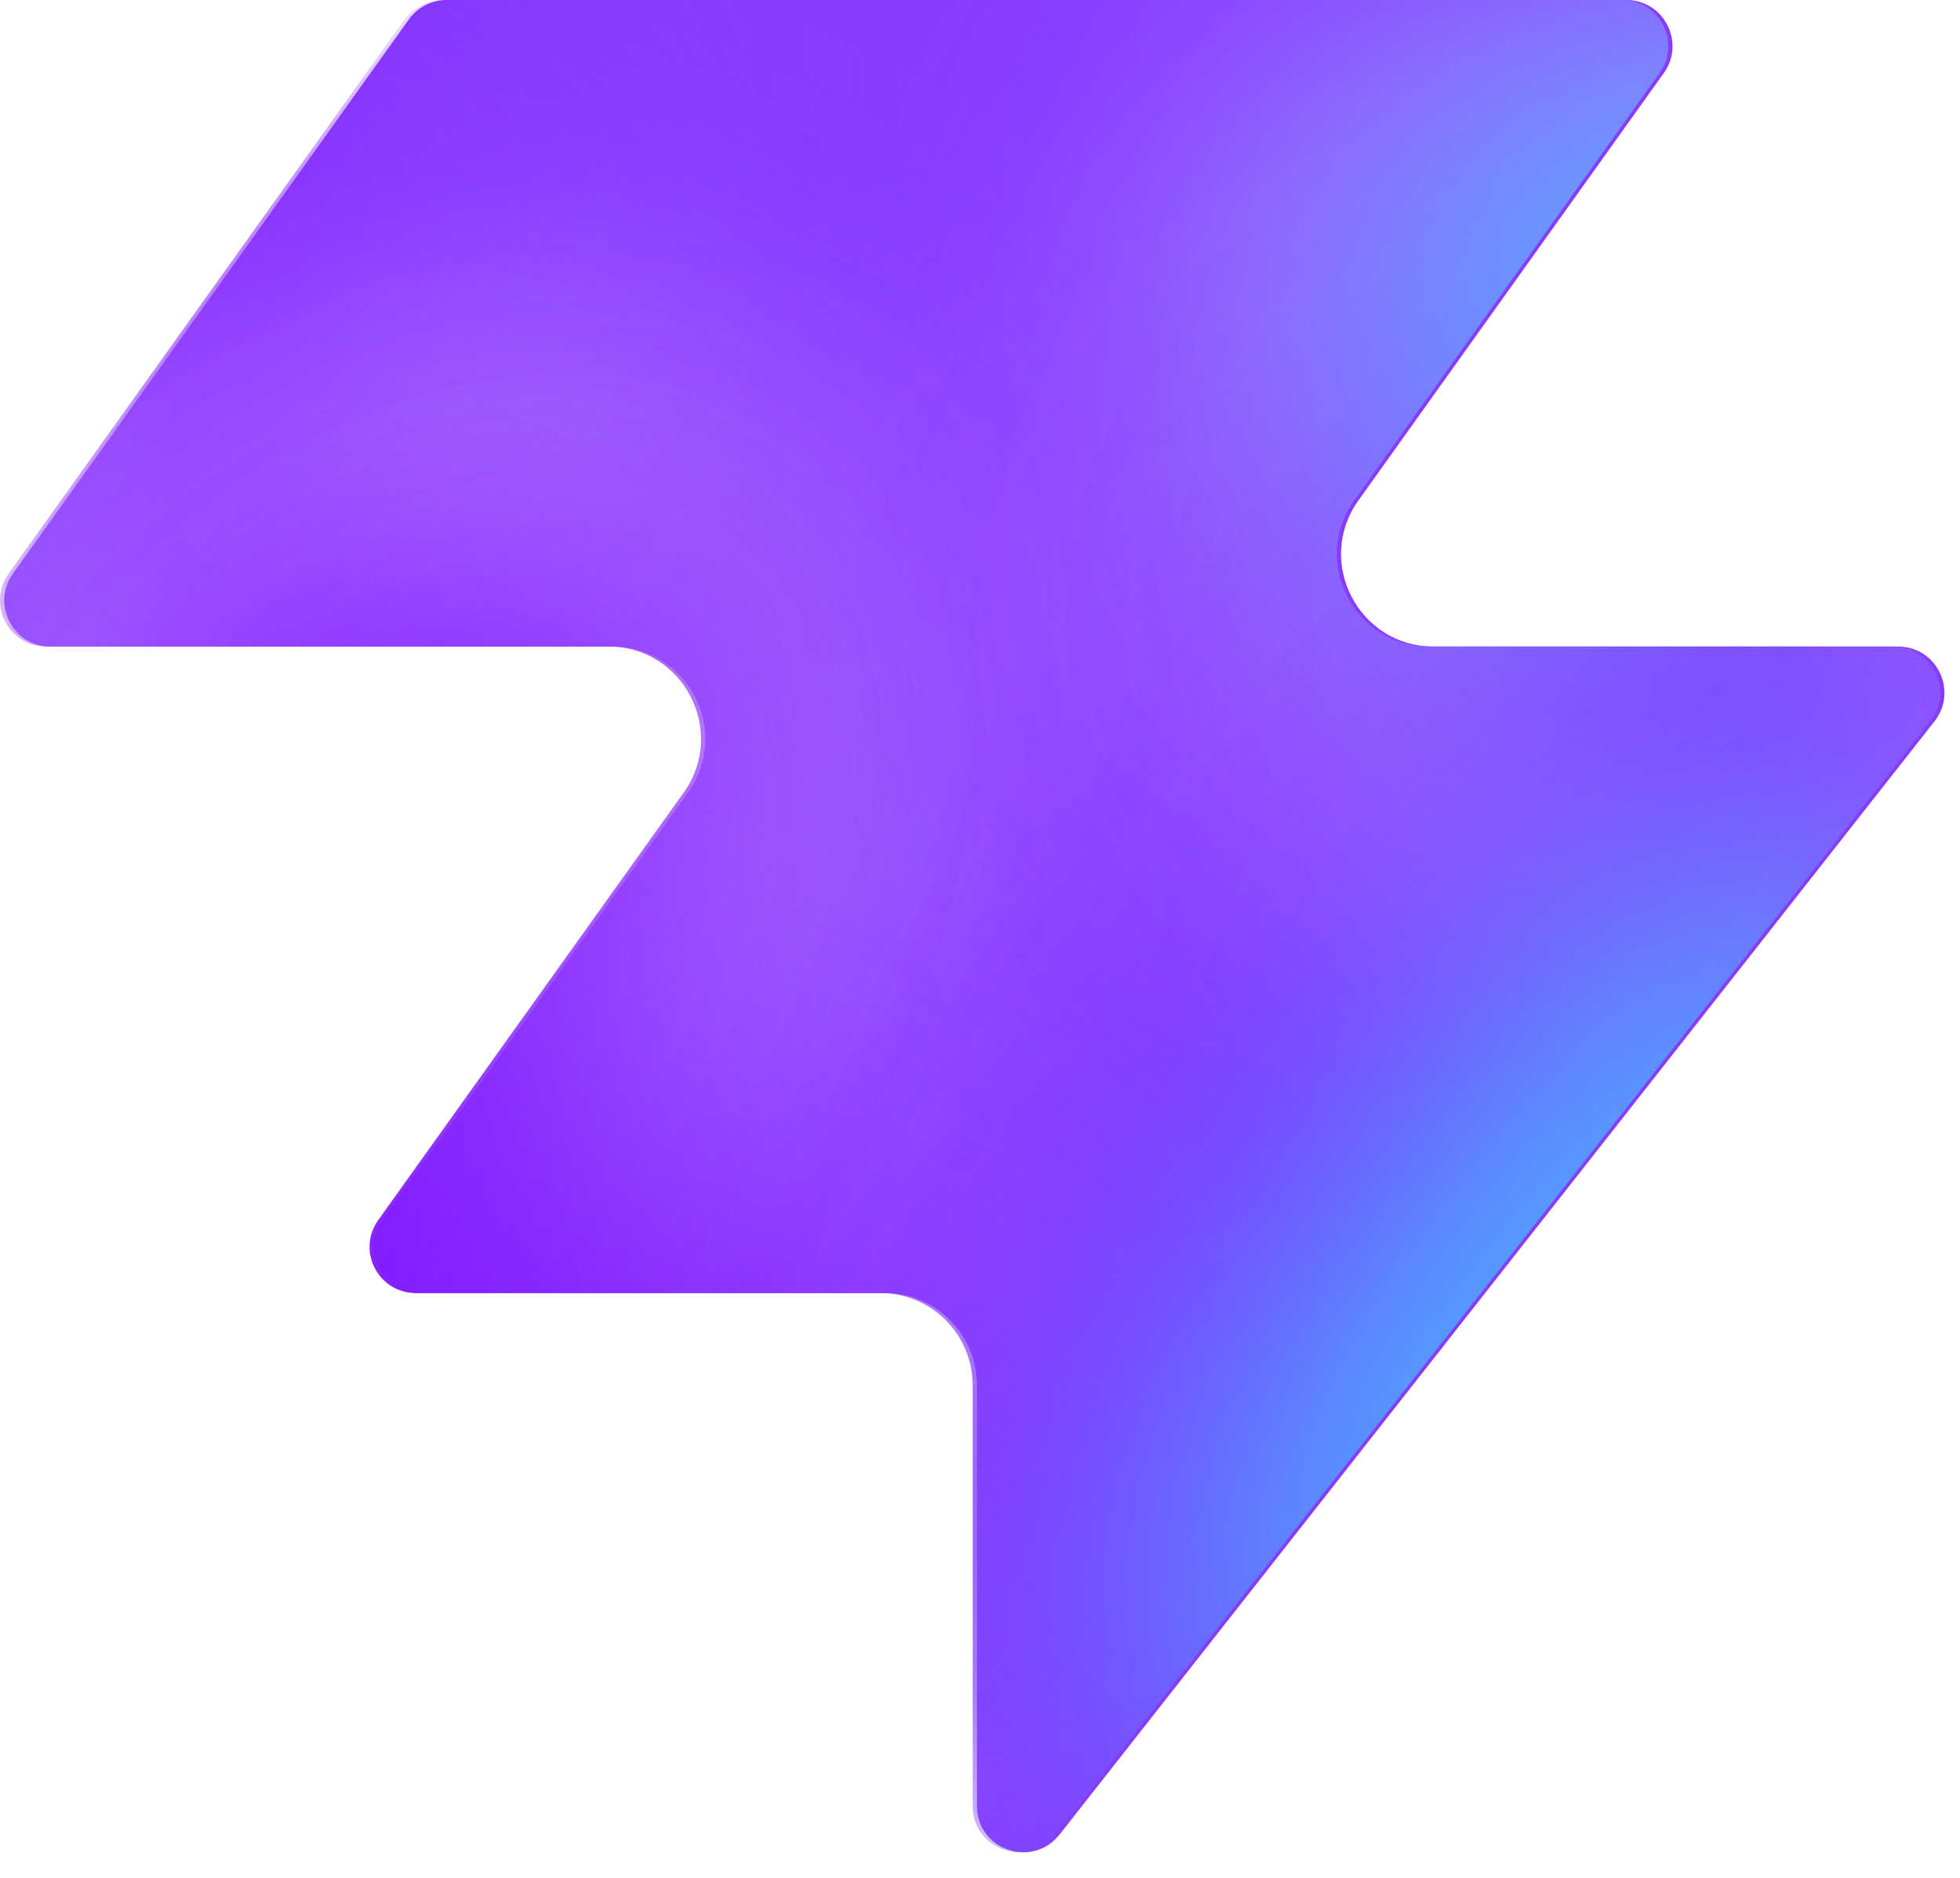
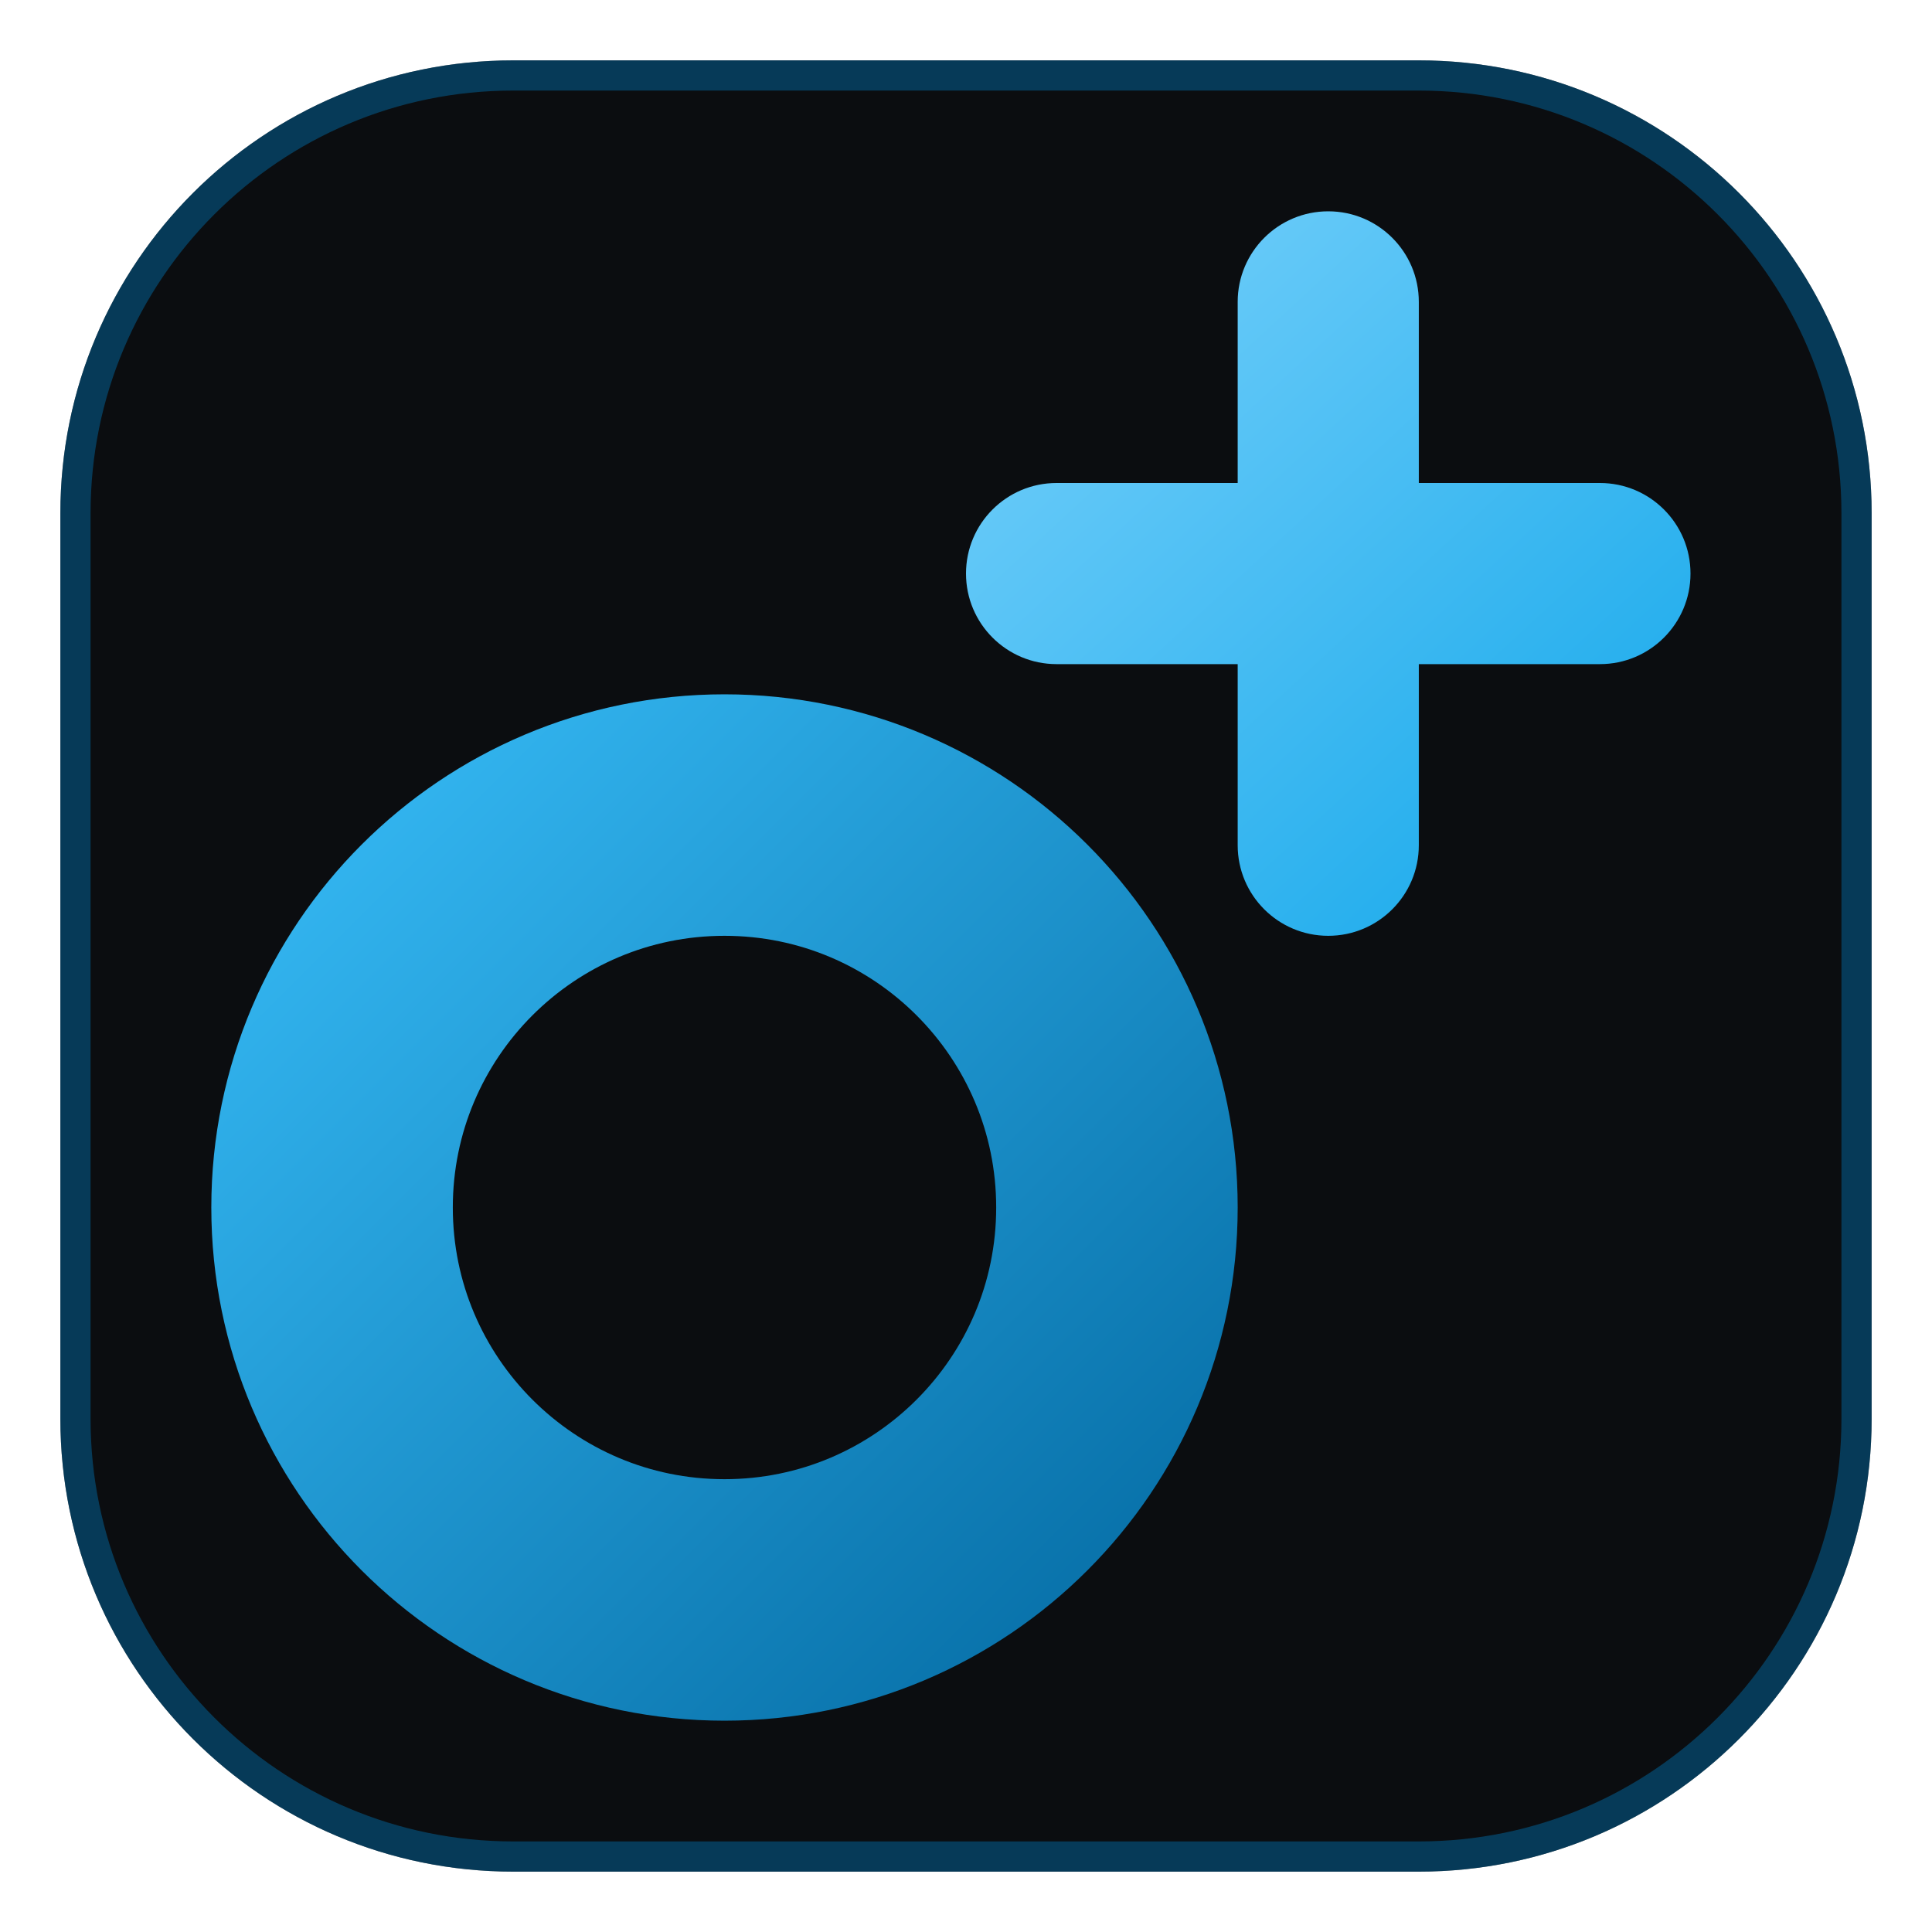
- <svg xmlns="http://www.w3.org/2000/svg" width="48" height="46" fill="none" viewBox="0 0 48 46">
-   <path fill="#863bff" d="M25.946 44.938c-.664.845-2.021.375-2.021-.698V33.937a2.26 2.26 0 0 0-2.262-2.262H10.287c-.92 0-1.456-1.04-.92-1.788l7.48-10.471c1.07-1.497 0-3.578-1.842-3.578H1.237c-.92 0-1.456-1.04-.92-1.788L10.013.474c.214-.297.556-.474.92-.474h28.894c.92 0 1.456 1.04.92 1.788l-7.48 10.471c-1.07 1.498 0 3.579 1.842 3.579h11.377c.943 0 1.473 1.088.89 1.83L25.947 44.94z" style="fill:#863bff;fill:color(display-p3 .525 .23 1);fill-opacity:1" />
-   <mask id="a" width="48" height="46" x="0" y="0" maskUnits="userSpaceOnUse" style="mask-type:alpha">
-     <path fill="#000" d="M25.842 44.938c-.664.844-2.021.375-2.021-.698V33.937a2.26 2.26 0 0 0-2.262-2.262H10.183c-.92 0-1.456-1.04-.92-1.788l7.48-10.471c1.07-1.498 0-3.579-1.842-3.579H1.133c-.92 0-1.456-1.04-.92-1.787L9.91.473c.214-.297.556-.474.92-.474h28.894c.92 0 1.456 1.04.92 1.788l-7.48 10.471c-1.07 1.498 0 3.578 1.842 3.578h11.377c.943 0 1.473 1.088.89 1.832L25.843 44.94z" style="fill:#000;fill-opacity:1" />
-   </mask>
-   <g mask="url(#a)">
-     <g filter="url(#b)">
-       <ellipse cx="5.508" cy="14.704" fill="#ede6ff" rx="5.508" ry="14.704" style="fill:#ede6ff;fill:color(display-p3 .927 .903 1);fill-opacity:1" transform="matrix(.00324 1 1 -.00324 -4.47 31.516)" />
-     </g>
-     <g filter="url(#c)">
-       <ellipse cx="10.399" cy="29.851" fill="#ede6ff" rx="10.399" ry="29.851" style="fill:#ede6ff;fill:color(display-p3 .927 .903 1);fill-opacity:1" transform="matrix(.00324 1 1 -.00324 -39.328 7.883)" />
-     </g>
-     <g filter="url(#d)">
-       <ellipse cx="5.508" cy="30.487" fill="#7e14ff" rx="5.508" ry="30.487" style="fill:#7e14ff;fill:color(display-p3 .492 .077 1);fill-opacity:1" transform="rotate(89.814 -25.913 -14.639)scale(1 -1)" />
-     </g>
-     <g filter="url(#e)">
-       <ellipse cx="5.508" cy="30.599" fill="#7e14ff" rx="5.508" ry="30.599" style="fill:#7e14ff;fill:color(display-p3 .492 .077 1);fill-opacity:1" transform="rotate(89.814 -32.644 -3.334)scale(1 -1)" />
-     </g>
-     <g filter="url(#f)">
-       <ellipse cx="5.508" cy="30.599" fill="#7e14ff" rx="5.508" ry="30.599" style="fill:#7e14ff;fill:color(display-p3 .492 .077 1);fill-opacity:1" transform="matrix(.00324 1 1 -.00324 -34.34 30.47)" />
-     </g>
-     <g filter="url(#g)">
-       <ellipse cx="14.072" cy="22.078" fill="#ede6ff" rx="14.072" ry="22.078" style="fill:#ede6ff;fill:color(display-p3 .927 .903 1);fill-opacity:1" transform="rotate(93.35 24.506 48.493)scale(-1 1)" />
-     </g>
-     <g filter="url(#h)">
-       <ellipse cx="3.47" cy="21.501" fill="#7e14ff" rx="3.47" ry="21.501" style="fill:#7e14ff;fill:color(display-p3 .492 .077 1);fill-opacity:1" transform="rotate(89.009 28.708 47.59)scale(-1 1)" />
-     </g>
-     <g filter="url(#i)">
-       <ellipse cx="3.47" cy="21.501" fill="#7e14ff" rx="3.47" ry="21.501" style="fill:#7e14ff;fill:color(display-p3 .492 .077 1);fill-opacity:1" transform="rotate(89.009 28.708 47.59)scale(-1 1)" />
-     </g>
-     <g filter="url(#j)">
-       <ellipse cx=".387" cy="8.972" fill="#7e14ff" rx="4.407" ry="29.108" style="fill:#7e14ff;fill:color(display-p3 .492 .077 1);fill-opacity:1" transform="rotate(39.51 .387 8.972)" />
-     </g>
-     <g filter="url(#k)">
-       <ellipse cx="47.523" cy="-6.092" fill="#7e14ff" rx="4.407" ry="29.108" style="fill:#7e14ff;fill:color(display-p3 .492 .077 1);fill-opacity:1" transform="rotate(37.892 47.523 -6.092)" />
-     </g>
-     <g filter="url(#l)">
-       <ellipse cx="41.412" cy="6.333" fill="#47bfff" rx="5.971" ry="9.665" style="fill:#47bfff;fill:color(display-p3 .28 .748 1);fill-opacity:1" transform="rotate(37.892 41.412 6.333)" />
-     </g>
-     <g filter="url(#m)">
-       <ellipse cx="-1.879" cy="38.332" fill="#7e14ff" rx="4.407" ry="29.108" style="fill:#7e14ff;fill:color(display-p3 .492 .077 1);fill-opacity:1" transform="rotate(37.892 -1.88 38.332)" />
-     </g>
-     <g filter="url(#n)">
-       <ellipse cx="-1.879" cy="38.332" fill="#7e14ff" rx="4.407" ry="29.108" style="fill:#7e14ff;fill:color(display-p3 .492 .077 1);fill-opacity:1" transform="rotate(37.892 -1.88 38.332)" />
-     </g>
-     <g filter="url(#o)">
-       <ellipse cx="35.651" cy="29.907" fill="#7e14ff" rx="4.407" ry="29.108" style="fill:#7e14ff;fill:color(display-p3 .492 .077 1);fill-opacity:1" transform="rotate(37.892 35.651 29.907)" />
-     </g>
-     <g filter="url(#p)">
-       <ellipse cx="38.418" cy="32.4" fill="#47bfff" rx="5.971" ry="15.297" style="fill:#47bfff;fill:color(display-p3 .28 .748 1);fill-opacity:1" transform="rotate(37.892 38.418 32.4)" />
-     </g>
-   </g>
+ <svg xmlns="http://www.w3.org/2000/svg" viewBox="0 0 64 64">
  <defs>
-     <filter id="b" width="60.045" height="41.654" x="-19.77" y="16.149" color-interpolation-filters="sRGB" filterUnits="userSpaceOnUse">
-       <feFlood flood-opacity="0" result="BackgroundImageFix" />
-       <feBlend in="SourceGraphic" in2="BackgroundImageFix" result="shape" />
-       <feGaussianBlur result="effect1_foregroundBlur_2002_17158" stdDeviation="7.659" />
-     </filter>
-     <filter id="c" width="90.34" height="51.437" x="-54.613" y="-7.533" color-interpolation-filters="sRGB" filterUnits="userSpaceOnUse">
-       <feFlood flood-opacity="0" result="BackgroundImageFix" />
-       <feBlend in="SourceGraphic" in2="BackgroundImageFix" result="shape" />
-       <feGaussianBlur result="effect1_foregroundBlur_2002_17158" stdDeviation="7.659" />
-     </filter>
-     <filter id="d" width="79.355" height="29.4" x="-49.64" y="2.03" color-interpolation-filters="sRGB" filterUnits="userSpaceOnUse">
-       <feFlood flood-opacity="0" result="BackgroundImageFix" />
-       <feBlend in="SourceGraphic" in2="BackgroundImageFix" result="shape" />
-       <feGaussianBlur result="effect1_foregroundBlur_2002_17158" stdDeviation="4.596" />
-     </filter>
-     <filter id="e" width="79.579" height="29.4" x="-45.045" y="20.029" color-interpolation-filters="sRGB" filterUnits="userSpaceOnUse">
-       <feFlood flood-opacity="0" result="BackgroundImageFix" />
-       <feBlend in="SourceGraphic" in2="BackgroundImageFix" result="shape" />
-       <feGaussianBlur result="effect1_foregroundBlur_2002_17158" stdDeviation="4.596" />
-     </filter>
-     <filter id="f" width="79.579" height="29.4" x="-43.513" y="21.178" color-interpolation-filters="sRGB" filterUnits="userSpaceOnUse">
-       <feFlood flood-opacity="0" result="BackgroundImageFix" />
-       <feBlend in="SourceGraphic" in2="BackgroundImageFix" result="shape" />
-       <feGaussianBlur result="effect1_foregroundBlur_2002_17158" stdDeviation="4.596" />
-     </filter>
-     <filter id="g" width="74.749" height="58.852" x="15.756" y="-17.901" color-interpolation-filters="sRGB" filterUnits="userSpaceOnUse">
-       <feFlood flood-opacity="0" result="BackgroundImageFix" />
-       <feBlend in="SourceGraphic" in2="BackgroundImageFix" result="shape" />
-       <feGaussianBlur result="effect1_foregroundBlur_2002_17158" stdDeviation="7.659" />
-     </filter>
-     <filter id="h" width="61.377" height="25.362" x="23.548" y="2.284" color-interpolation-filters="sRGB" filterUnits="userSpaceOnUse">
-       <feFlood flood-opacity="0" result="BackgroundImageFix" />
-       <feBlend in="SourceGraphic" in2="BackgroundImageFix" result="shape" />
-       <feGaussianBlur result="effect1_foregroundBlur_2002_17158" stdDeviation="4.596" />
-     </filter>
-     <filter id="i" width="61.377" height="25.362" x="23.548" y="2.284" color-interpolation-filters="sRGB" filterUnits="userSpaceOnUse">
-       <feFlood flood-opacity="0" result="BackgroundImageFix" />
-       <feBlend in="SourceGraphic" in2="BackgroundImageFix" result="shape" />
-       <feGaussianBlur result="effect1_foregroundBlur_2002_17158" stdDeviation="4.596" />
-     </filter>
-     <filter id="j" width="56.045" height="63.649" x="-27.636" y="-22.853" color-interpolation-filters="sRGB" filterUnits="userSpaceOnUse">
-       <feFlood flood-opacity="0" result="BackgroundImageFix" />
-       <feBlend in="SourceGraphic" in2="BackgroundImageFix" result="shape" />
-       <feGaussianBlur result="effect1_foregroundBlur_2002_17158" stdDeviation="4.596" />
-     </filter>
-     <filter id="k" width="54.814" height="64.646" x="20.116" y="-38.415" color-interpolation-filters="sRGB" filterUnits="userSpaceOnUse">
-       <feFlood flood-opacity="0" result="BackgroundImageFix" />
-       <feBlend in="SourceGraphic" in2="BackgroundImageFix" result="shape" />
-       <feGaussianBlur result="effect1_foregroundBlur_2002_17158" stdDeviation="4.596" />
-     </filter>
-     <filter id="l" width="33.541" height="35.313" x="24.641" y="-11.323" color-interpolation-filters="sRGB" filterUnits="userSpaceOnUse">
-       <feFlood flood-opacity="0" result="BackgroundImageFix" />
-       <feBlend in="SourceGraphic" in2="BackgroundImageFix" result="shape" />
-       <feGaussianBlur result="effect1_foregroundBlur_2002_17158" stdDeviation="4.596" />
-     </filter>
-     <filter id="m" width="54.814" height="64.646" x="-29.286" y="6.009" color-interpolation-filters="sRGB" filterUnits="userSpaceOnUse">
-       <feFlood flood-opacity="0" result="BackgroundImageFix" />
-       <feBlend in="SourceGraphic" in2="BackgroundImageFix" result="shape" />
-       <feGaussianBlur result="effect1_foregroundBlur_2002_17158" stdDeviation="4.596" />
-     </filter>
-     <filter id="n" width="54.814" height="64.646" x="-29.286" y="6.009" color-interpolation-filters="sRGB" filterUnits="userSpaceOnUse">
-       <feFlood flood-opacity="0" result="BackgroundImageFix" />
-       <feBlend in="SourceGraphic" in2="BackgroundImageFix" result="shape" />
-       <feGaussianBlur result="effect1_foregroundBlur_2002_17158" stdDeviation="4.596" />
-     </filter>
-     <filter id="o" width="54.814" height="64.646" x="8.244" y="-2.416" color-interpolation-filters="sRGB" filterUnits="userSpaceOnUse">
-       <feFlood flood-opacity="0" result="BackgroundImageFix" />
-       <feBlend in="SourceGraphic" in2="BackgroundImageFix" result="shape" />
-       <feGaussianBlur result="effect1_foregroundBlur_2002_17158" stdDeviation="4.596" />
-     </filter>
-     <filter id="p" width="39.409" height="43.623" x="18.713" y="10.588" color-interpolation-filters="sRGB" filterUnits="userSpaceOnUse">
-       <feFlood flood-opacity="0" result="BackgroundImageFix" />
-       <feBlend in="SourceGraphic" in2="BackgroundImageFix" result="shape" />
-       <feGaussianBlur result="effect1_foregroundBlur_2002_17158" stdDeviation="4.596" />
-     </filter>
+     <linearGradient id="ring" x1="8" y1="24" x2="40" y2="56" gradientUnits="userSpaceOnUse">
+       <stop offset="0" stop-color="#38BDF8" />
+       <stop offset="1" stop-color="#0369A1" />
+     </linearGradient>
+     <linearGradient id="plus" x1="32" y1="6" x2="56" y2="32" gradientUnits="userSpaceOnUse">
+       <stop offset="0" stop-color="#7DD3FC" />
+       <stop offset="1" stop-color="#0EA5E9" />
+     </linearGradient>
  </defs>
+   <rect x="2" y="2" width="60" height="60" rx="15" fill="#0B0D10" />
+   <rect x="2.5" y="2.5" width="59" height="59" rx="14.5" fill="none" stroke="#0369A1" stroke-opacity="0.5" stroke-width="1" />
+   <circle cx="24" cy="40" r="13" fill="none" stroke="url(#ring)" stroke-width="8" />
+   <rect x="41" y="7" width="6" height="24" rx="3" fill="url(#plus)" />
+   <rect x="32" y="16" width="24" height="6" rx="3" fill="url(#plus)" />
</svg>
